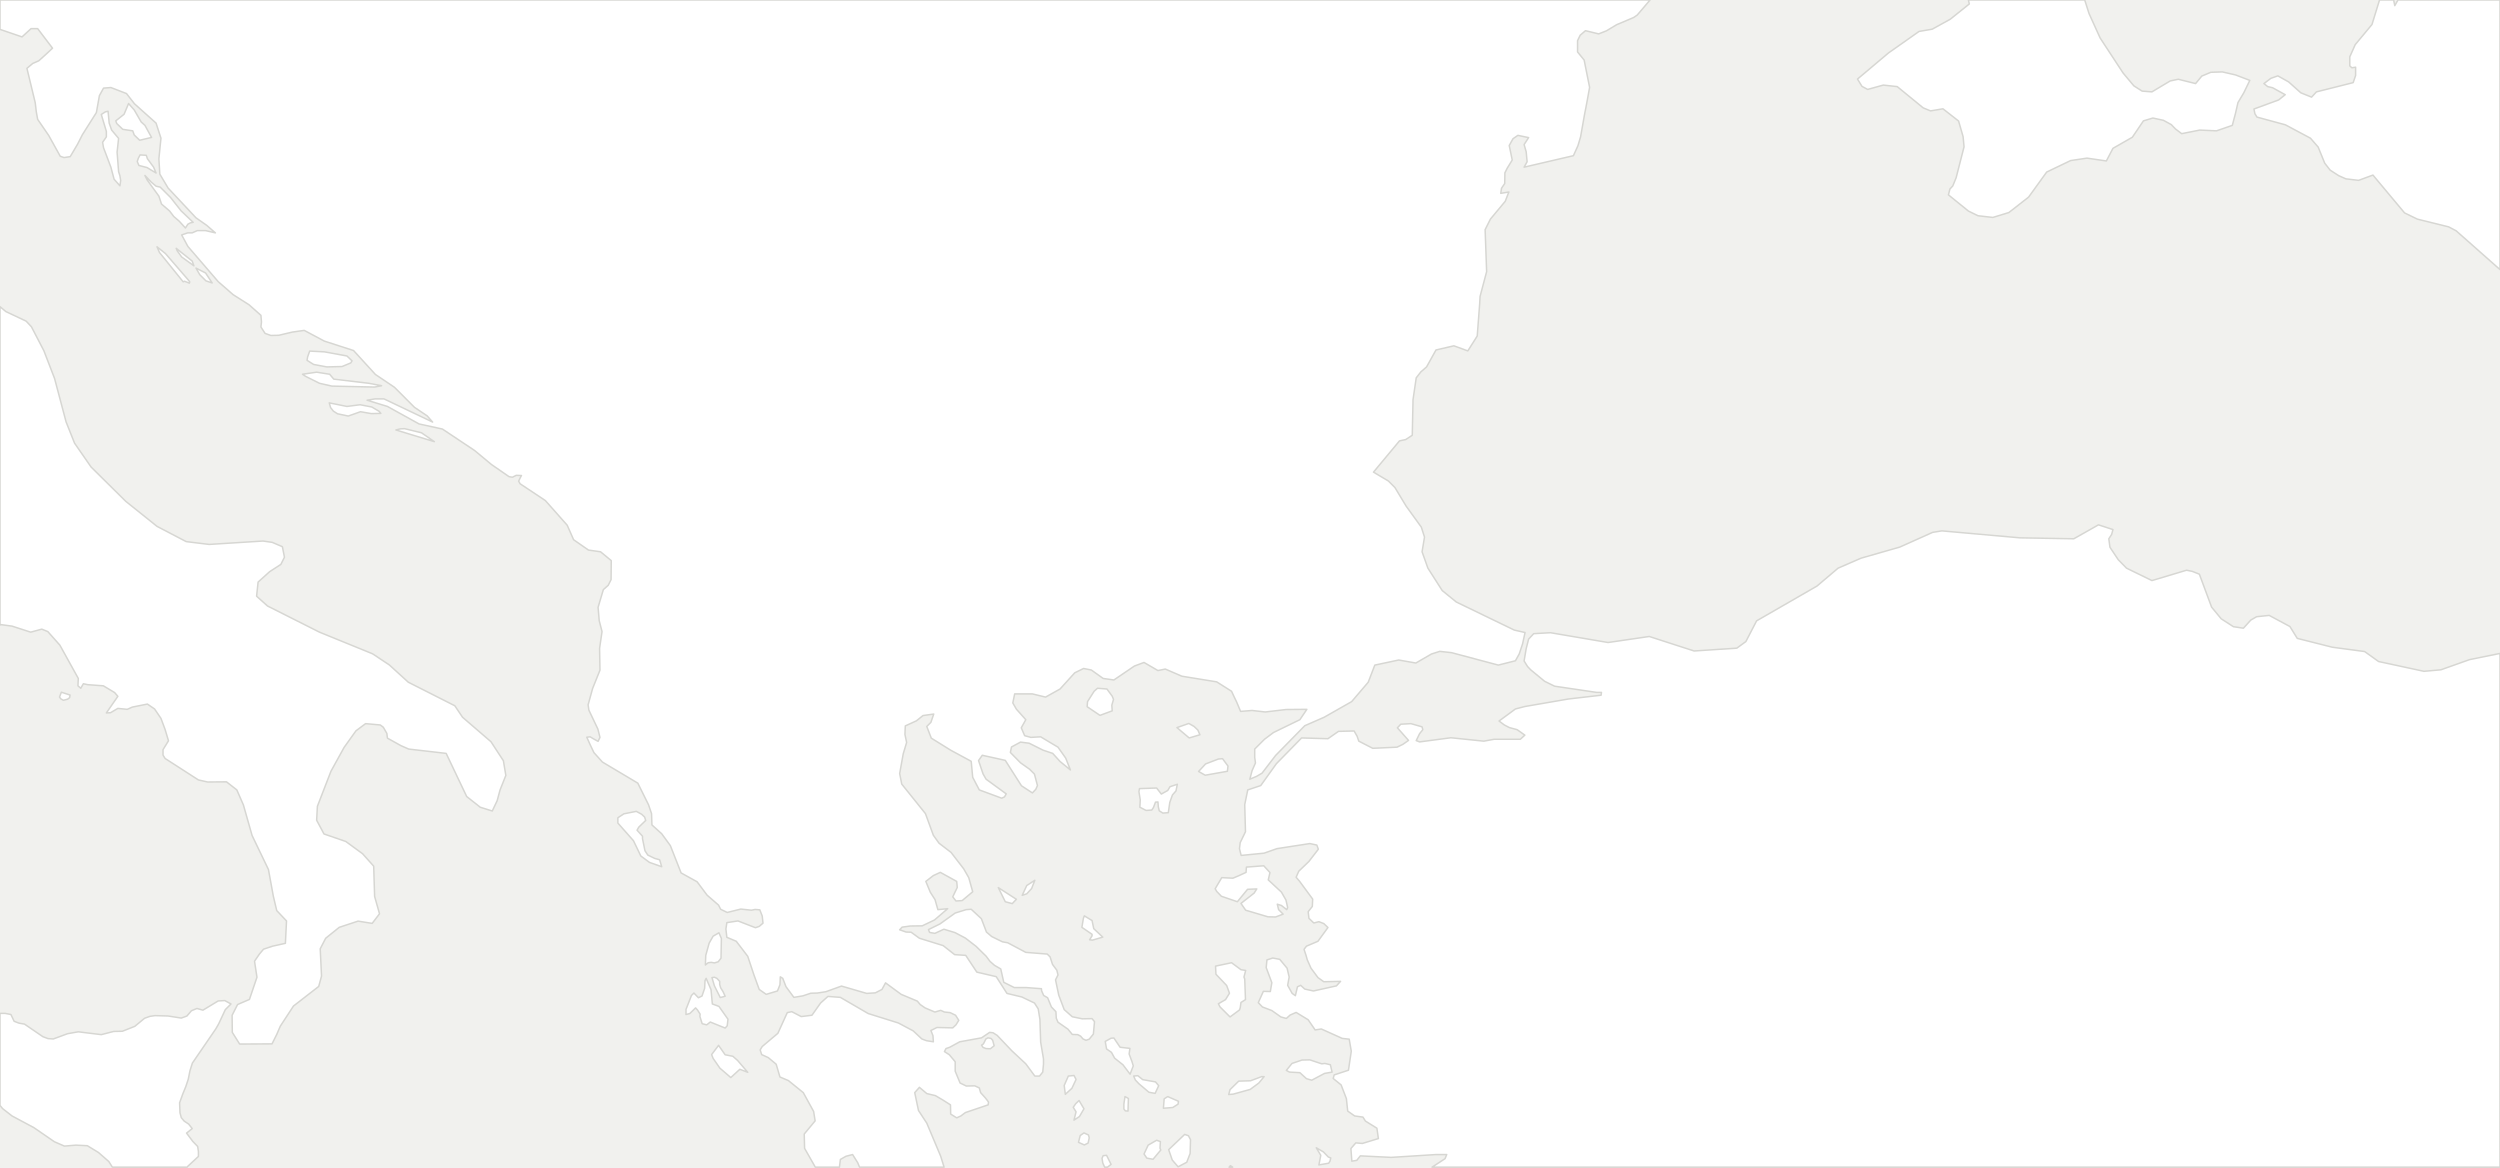
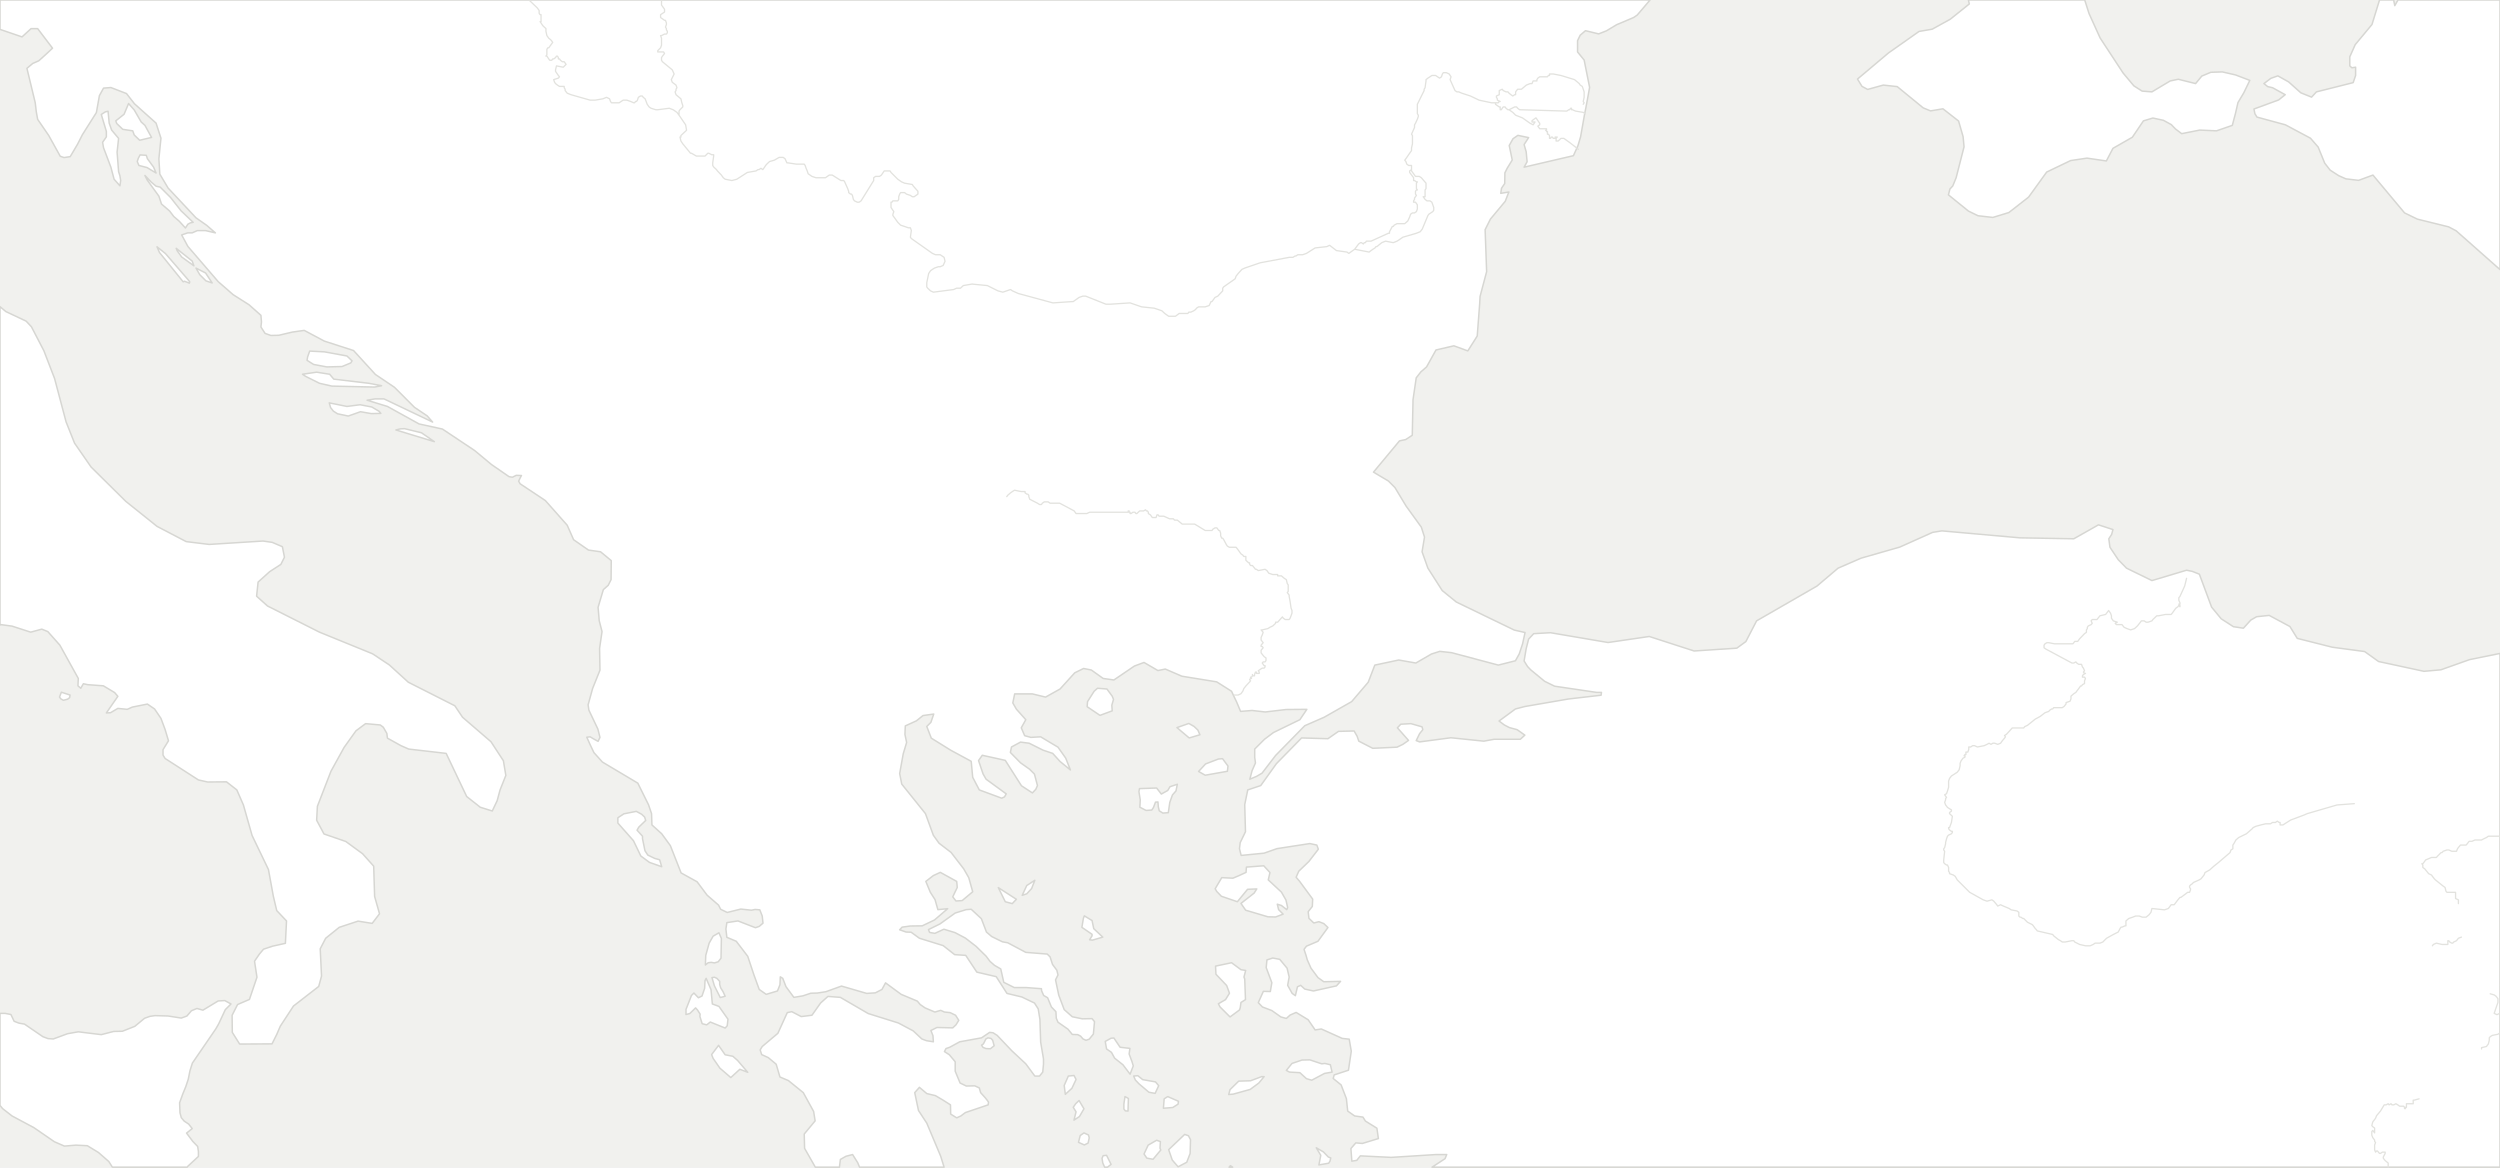
<svg xmlns="http://www.w3.org/2000/svg" viewBox="0 0 1328 620" width="1328" height="620">
  <rect width="1328" height="620" fill="#F1F1EE" />
  <path d="M521.3,488L524,495.1L526.8,497.5L532.5,500.3L535.3,500.8L544.9,505.9L556.3,506.8L557.8,508.3L559.1,512.3L561.4,515.4L562,517.9L560.7,520.5L562.4,528.6L565.3,536.3L569.6,540.1L574.9,541.2L580.1,541.1L581.4,542.7L580.8,549.3L578.6,552L576.9,552.6L575.3,551.9L574,550.4L572.5,549.6L569.6,549.5L567.3,546.7L562,543L561.1,540.9L560.9,537.4L558.5,534.9L556.5,530L554.4,528.8L553.3,526.3L553.2,525.2L545.2,524.6L538.8,524.6L533.2,521.8L531.6,514.7L528.3,512.8L525.9,510.7L523.8,507.9L518.5,502.7L512.8,498.3L507.3,495.4L501.4,493.6L496.6,495.8L493.8,495.3L493.2,493.8L499.3,490.8L507.4,485L513.2,483.2L515.9,483ZM59.7,620L57.8,617L52.3,612.2L46.4,608.6L40.3,608.3L34.2,608.8L28.9,606.5L18,599L6.4,592.8L1.4,588.9L0,587.2L0,538.3L0,538.3L2.7,538.3L5.8,538.9L7.5,542.5L10.1,543.5L13,544L22.8,550.7L25.5,551.7L28.3,551.9L35.9,549.1L41.6,548.1L53.8,549.6L60.4,547.9L65,547.8L71.6,545.2L76.8,540.9L79.6,539.9L82.3,539.5L89.3,539.7L96.3,540.8L99.3,539.7L101.7,536.9L104.6,535.7L107.8,536.6L115.9,531.7L119.4,531.5L122.7,533.3L119.7,536.3L119.7,536.3L116.2,543.8L114.6,546.6L102.2,564.7L100.9,568.8L100,573.3L98.7,577.2L97.1,581.1L95.4,585.8L95.6,591.1L96.3,593.7L97.8,595.5L100.2,597.1L102.1,599.5L99.1,601.9L102.4,606.3L105,609L105.4,611.7L105.4,614.3L99.8,619.5L99.4,620L59.7,620ZM760.7,620L767.6,615.5L768.5,613.3L762.8,613.3L739,614.8L722.6,614L720.7,616.4L718.1,616.8L717.6,610.1L720.2,607.1L723.7,607.4L732.2,604.8L731.4,599.3L725.3,595.5L724,593.4L719.6,592.8L715.9,590.2L715.2,583.6L712.4,576.3L708.2,572.9L708.7,571L716.3,568.5L717.8,558.4L716.7,552L713,551.6L701.9,546.6L698.6,547.1L694.9,541.7L688.5,537.8L685.3,539.2L683.3,541L680.4,540.2L675.6,536.8L670.6,534.9L668.4,532.6L671.1,526.6L674.8,526.7L675.6,522L672.6,514L673,509.9L676.1,508.9L679.8,509.6L683.7,514.3L684.8,519L684,523.4L686.4,527.7L688.1,528.9L689.2,524.2L690.9,523.4L693.1,525.4L697.7,526.4L709.9,523.7L712.1,521.3L703.2,521.5L700.1,519.3L696.4,514.3L694.4,509.8L693.8,507.6L692.7,504.3L694,502.6L700.1,500L705.4,492.7L703.2,490.6L700.6,489.6L697.9,490.3L695.3,487.8L694.9,484.3L697.1,481.5L697.3,477.6L690.3,468.1L688.5,466L689.9,462.8L695.3,457.6L700.3,451.1L699.5,448.9L695.8,448.1L678.3,450.8L671.5,453.2L659.3,454.4L658.4,450.8L658.8,447.6L661.6,441.8L661.2,427.4L662.8,419.6L669.7,417.3L678,405.7L691.4,392L705.4,392.4L711,388.5L719.3,388.3L720.9,391.1L721.8,393.7L729.2,397.5L742.1,396.9L745.2,395.4L748.2,393.3L742.3,386.6L744.1,384.7L749.5,384.4L755.4,386.1L755.8,387.6L754.1,389.7L752.3,393.4L754.1,394.1L770.7,391.9L788.2,393.7L793.7,392.7L807.6,392.7L810,390.5L805.9,387.6L801.8,386.5L799.1,385.1L796.3,383L805,376.6L810,375.3L833.2,371.3L850.5,369.3L850.7,367.8L848.1,367.8L825.8,364.5L820.5,361.9L813.1,355.8L811.4,354L809.6,351.1L810.7,344.6L812,339.5L814.7,336.6L823.6,336.1L854.2,341.3L876.1,338.1L899.9,345.8L922.6,344.3L927.4,340.8L933.1,329.8L965.2,311.3L976.4,301.8L988.6,296.5L1009.2,290.6L1026.6,282.8L1031.5,282L1073,285.7L1101.6,286.2L1114.7,278.8L1122.4,281.3L1121.7,283.9L1120.2,286.2L1120.8,290.7L1125.2,297.3L1129.6,301.8L1143.1,308.4L1161.5,302.9L1164.5,303.5L1168.3,305L1174.8,322.5L1179.9,328.7L1186.4,332.9L1191.7,333.7L1195.6,329.4L1198.7,327.6L1205.4,326.9L1216.4,332.8L1220.3,339.1L1238.9,343.8L1256.1,346.1L1263.5,351.4L1287.6,356.6L1296.6,355.8L1311.8,350.4L1328,347.1L1328,620ZM1328,143.2L1304.7,122.6L1300.7,120.5L1284.1,116.4L1277.3,113.1L1260.5,93L1252.9,95.8L1246.1,95L1242.3,93.3L1237.8,90.4L1234.9,86.7L1231.4,78.1L1227.3,73.4L1214,66.3L1198.9,62.2L1197.8,60.4L1197.3,57.9L1210.4,53.1L1213.9,50.3L1207.2,46.6L1204.6,46L1202.6,44.4L1206.3,41.6L1210,40.3L1215.7,43.5L1222.2,49.3L1227.9,51.6L1230.5,48.8L1250,43.9L1251.3,40.1L1251.3,35.7L1249.3,36L1248.2,35L1248.2,30.2L1251.1,23.7L1260,13L1264,0L1271.6,0L1271.6,0L1271.6,0.5L1272.1,3L1273.8,0L1328,0ZM1107.4,0L1109.7,7.2L1115.6,20.2L1127.8,38.8L1133.5,45.6L1137.9,48.4L1143.1,48.8L1152.8,43L1157.1,42.1L1166.3,44.4L1169.6,40.4L1174.4,38.4L1180.5,38.2L1187.5,39.8L1195.1,42.7L1191.9,49.3L1188.8,54.5L1187.5,60.2L1185.8,66.6L1177.4,69.5L1168.5,69.1L1158.9,71L1155.6,68.5L1153.4,66.2L1149.2,63.9L1143.6,62.7L1138.6,64.2L1132.7,72.9L1122.4,78.8L1118.9,85.5L1108.6,84L1099.9,85.3L1087.2,91.4L1077.6,104.7L1067.1,112.9L1058.6,115.5L1050.7,114.6L1045.6,112.1L1035,103.5L1035.8,100.4L1037.3,98.8L1039.1,94.4L1043.3,78L1042.8,72.6L1040.4,64.3L1032.1,57.8L1025.5,58.9L1021.6,57.3L1007.8,46L1000.4,45.2L992.1,47.5L989.1,45.9L986.7,42L1003.2,28.1L1019.4,16.7L1026.4,15.5L1036,10.2L1046.1,2.1L1045.6,0L1107.4,0ZM876.5,0L869.7,8L867.8,9.3L858.8,13.1L853.3,16.4L849.2,18L842.2,16.3L839.4,18.7L838,21.6L838,27.6L841.5,31.9L844.4,46.4L843.3,52.5L842.4,57.3L841.8,60.3L839.6,72.7L838.2,77.4L835.8,82.7L809.6,88.8L811.2,85.9L810.7,80.6L809.6,76.8L812,73.1L806.3,71.9L803.7,73.7L801.7,77.3L803.3,85L800.6,89.4L799.4,91.8L799.3,97.5L797.6,100L797.2,102.7L801.5,102L799.6,106.9L791.7,116.4L788.9,122L789.7,144.3L786.2,157.5L786,161.4L784.7,178.5L779.7,186.4L772.3,183.7L762.8,185.9L757.8,194.9L754.8,197.5L752.3,200.7L750.6,212.3L750.2,231.2L746.7,233.5L743.4,234.2L729.6,250.8L737.5,255.5L741,259L746.9,268.8L755,280L756.7,285.3L755.4,293.1L758.5,301.8L766.1,313.7L773.6,319.8L804.4,334.7L810.1,336L808.8,342L807,347.4L805,351L795.9,353.3L771.1,346.7L764.8,346L760.4,347.4L752.1,352.2L743,350.6L730.3,353.3L726.8,362.4L718,372.7L703.4,381L693.1,385.5L677.6,401.3L670.4,410.7L667.5,412.4L663.9,413.9L665.1,409.4L666.9,405.3L666.5,402.3L666.5,397.9L671.7,392.7L676.5,389.1L690.5,382.3L694.2,376.8L683.1,376.9L672.1,378.2L665.1,377.4L659,377.9L656.9,372.9L655.5,370L654.2,367.2L646.3,362.2L627.8,359.2L619,355.4L615.1,356.2L607.7,351.9L602.6,353.8L591.7,361.2L586,360.4L579.7,355.9L575.6,355.1L570.9,357.4L563.1,366L555.4,370.3L548.4,368.6L539,368.6L538,373.4L539.9,376.7L544.9,382.3L542.5,386.6L544.3,390.8L547.6,391.7L552.8,391.4L562,396.9L566.1,402.7L568.6,409L563.1,404.5L559.2,400.2L554.1,398.5L546.7,394.8L542.1,394.2L537.3,396.8L536.7,399.7L542.1,405.2L546.9,408.6L549.5,411.2L551.1,417.3L550.2,419.3L548.4,421.2L542.6,417.4L534,403.9L521.8,401.2L519.8,404L522.2,411.1L523.8,413.9L534.5,421.7L533.6,423.3L532.1,424L520.2,419.6L516.7,412.9L515.9,404.4L505,398.5L494.7,392.1L492.3,385.9L494.5,383.7L496,379.3L490.3,380.1L486.8,382.9L480.9,385.6L480.7,390.1L481.6,394.4L479.8,400.4L477.9,410.9L479,416.5L491.6,432.2L495.8,443.7L498.8,447.9L505.2,452.8L511.9,461.5L514.6,466.2L516.7,473.7L511.1,478.4L507.8,478.6L506.1,476.4L508.5,471.4L508.2,468.2L499.5,463.4L495.8,465.1L491.8,468.2L494.2,474L496.7,477.9L498.2,483.2L503.4,482.7L496.4,488.7L489.9,491.8L483.5,491.9L479.2,492.5L477.9,493.9L481.3,495.1L484,495.2L488.4,498.4L501,502.3L507.1,507.1L513,507.5L518.9,516.4L529.2,518.8L534.9,527.7L542.8,529.6L549.5,532.8L551.5,535.9L552.4,541.5L552.8,553.6L554.3,562.5L554.3,565.3L553.9,569.5L552.2,571.6L549.7,571.6L544.9,565.1L537.5,558.2L529.7,550L527.5,548.6L525.7,548.4L521.4,551.3L509.8,553.4L504.5,556.3L502.5,557L501.7,558.6L504.3,560.3L507.4,564L507.4,569L510,575.3L513.3,576.9L517.8,576.8L520.2,577.9L520.9,580.4L523.5,583.3L525.1,585.4L524.9,586.9L512.8,591L510.4,592.8L508.2,593.8L505,591.8L504.9,586.9L500.8,584.3L496.9,582L492.3,580.9L488.4,577.6L485.9,580.4L487.9,589.9L492.3,596.6L499.7,614.2L501.5,620L456.6,620L456.6,620L455.6,617.6L452.9,613.3L449.4,614.2L446.4,615.9L445.9,620L433.1,620L433.1,620L427.4,610L427.2,602.4L433,595.4L432.2,590.4L426.7,580.4L418.8,574L414.3,572.1L412.3,565.3L408.1,561.8L404.6,560.2L403.8,557.7L404.9,555.9L413.2,548.9L418.2,537.9L420.6,537.4L425.6,540L431.3,539.3L435.9,532.8L439.8,529.3L446.4,529.8L461.2,538.4L477.2,543.4L485.1,547.6L489.7,551.9L492.1,552.8L495.8,553.4L495.6,550.2L494.5,547.4L497.7,545.8L506.1,546L507.8,544.4L509.3,542L507.6,539.3L504.7,537.9L501.7,537.6L499.7,536.7L496.6,537.6L491.4,535.4L488.8,533.6L487.3,531.8L478.7,528.2L470.4,522.1L468.5,525.6L465,527.4L460.4,527.7L447,523.8L438.7,526.8L434.2,527.5L430.7,527.6L426.5,529L421.7,529.8L417.5,524.1L415.8,519.7L414.5,518.9L414.3,523.1L413,526.4L407,528.2L403.3,525.6L400.5,517.9L397.2,508L391.1,500L386.1,497.9L385.6,493.5L386.1,490.1L392,489.2L401.3,492.8L403.3,492.1L405.3,490.4L404.9,486.6L403.6,483.3L401.1,483.1L399.2,483.5L393.5,482.9L386.3,484.7L382.8,483L381.7,480.8L375.6,475.5L370.3,468.4L361.8,463.7L356.1,449.2L351.5,442.9L346.3,438.2L346.1,432.2L344.5,427.5L338.8,416L320,404.8L315.5,399.8L313.5,395.6L311.7,391.6L313.5,391.4L315.3,392.5L317.7,393.8L318.7,391.7L317.6,387.3L312.8,377.2L312.4,374.4L314.8,365.7L318.7,356L318.5,344.4L319.8,335.5L318.3,329.7L317.7,322.6L320.5,313.2L323.1,310.9L324.6,307.9L324.7,297.8L319,293.1L312.6,292.2L304.7,286.7L301.3,279L289.7,265.9L276.3,257L275.5,255.6L276.3,253.9L277,252.6L274.2,252.5L272.2,253.5L270.4,253.2L261,246.7L252.1,239.3L235,227.9L222.6,225.2L205.8,215.9L195,212.6L199.2,211.9L204,211.9L229.8,224.2L226.9,220.9L222.6,218L220.2,216.4L209.5,205.7L199.4,198.9L187.8,186.2L172.3,181.2L161.6,175.5L155.3,176.4L148.1,178.1L143.9,178.2L140.8,177.1L138.6,173.7L138.9,171L138.6,167.5L132.3,161.9L123.8,156.5L115.9,149.6L99.8,130.9L96.5,124.8L99.7,123.7L102.1,123.7L104.8,122.5L109.2,122.5L114.4,123.7L109.8,119.7L104.1,115.7L89.3,99.9L84.9,92.5L84.4,84.4L85.5,73.4L82.9,65.4L71.4,55.1L67.2,49.7L58.9,46.5L55,46.8L52.8,50.8L51.2,59.8L43.8,71.5L41.2,76.6L37.3,83.2L34,83.7L32,83L25.9,72L20,63.4L19.3,59.5L18.7,54.5L14.3,36.3L17.4,33.7L20.6,32.3L24.8,28.5L27.9,25.6L20,15.2L16.5,15.2L11.7,19.6L0,15.6L0,0ZM0,162.9L3.1,165.5L13.9,170.6L16.7,173.6L23.3,186.3L29,201.1L35.1,224.1L39.6,235.4L48.4,248.1L66.8,266.3L83.4,279.6L98.9,287.7L111.1,289.2L139.7,287.4L144.6,288.1L150,290.4L151.1,296L149.2,299.8L143.2,303.7L137.1,309.2L136.3,316.7L142.1,321.9L169.7,335.8L197.9,347.3L206.8,353.2L216.9,362.4L241.6,374.9L245.7,381L260.8,394L267.4,404.1L268.7,411.9L265.6,419.7L264.1,425.3L261.5,430.8L255.1,428.8L247.9,423.1L237,400.2L217.1,397.9L213,396.1L205.8,392.1L205.5,389.6L203.6,386.3L202,385.1L194.2,384.4L189.1,388.2L182.8,397L175.8,409.7L168.6,428.3L168.2,435.7L172.1,443L183.7,447L192.6,453.5L198.5,460.1L199,476.2L201.6,485.4L197.7,490.5L190.2,489.3L180.2,492.6L173,498.4L170.1,504L170.8,518.5L169.3,524L155.9,534.4L148.9,545.1L147,549.5L144.5,554.5L127.3,554.6L123.4,548.4L123.3,539.3L126.2,533.6L132.5,530.9L136.5,519.1L135.2,510.6L137.8,506.8L140,504.2L144.8,502.6L151.6,501.1L152.2,489.2L147,483.7L145.2,476.1L142.6,461.9L133.9,443.8L129.3,427.6L125.8,419.6L120.3,415.3L110.3,415.4L105.4,414.3L87.7,402.9L86.6,401.1L86.6,398.2L89.5,393.5L87.7,387.5L85.5,381.6L82.1,376.6L78.3,374L70.3,375.6L67.6,376.8L62.6,376.3L58.7,378.6L56.5,378.7L62.6,369.9L60.9,367.9L54.9,364.3L46.6,363.7L44.3,363.2L42.9,365.6L41.4,364.3L41.6,360.4L31.8,342.7L25.4,335.5L22.2,334.2L16.3,335.8L6.4,332.6L0.5,331.8L0,332L0,162.9ZM35.9,371.4L33.7,372L32.4,371.3L31.6,370.3L32.6,367.7L37.2,369.2L37,370.6ZM174.9,214L184.3,215.9L191.3,215L197.5,216.2L201.4,218.5L202.3,219.6L197.2,219.7L191.5,218.7L185,221L179.3,219.8L177.1,218.4L175.6,216.5ZM202.7,204.9L199,205.6L176.3,205.1L169.7,203.6L162.3,199.9L160.7,198.8L168.2,197.7L175.1,198.8L177.3,201.4L195.9,203.6ZM181.7,194.7L173.6,194.9L166.6,193.6L163.1,191.4L163.4,189.6L164.5,186.5L172.3,186.9L184.3,189.1L187,191.7L186.3,192.8ZM705.8,617.9L700.6,618.8L701.6,613.7L699.2,609.7L703,611.9L705.6,614.6L706.9,615.1L706.5,616.8ZM630.4,617.4L625.8,619.8L622.7,616.2L620.8,610.7L629.3,602.6L631.3,603.3L632.4,605.4L632.2,612.7ZM616.6,610.9L612.5,615.8L609.2,615.2L607.7,613L609.9,608.3L614.4,605.7L616.4,606.4L616.2,609.9ZM695.8,563L702.1,565.1L703.8,564.9L706.7,565.6L707.6,569.5L703.6,570.2L696.8,573.8L694,573L690.5,569.8L685,569.5L683.3,568.6L686.3,564.9L691.6,563.1ZM655.1,581.2L652.7,581.4L653.4,578.8L658,574.3L664.3,574.1L670.2,571.9L671.5,571.9L668.7,575.3L664.1,578.7ZM652.9,620L653.6,619.2L654.8,620L652.9,620ZM569.4,578.1L565.9,581.3L565.3,576.6L567.5,571.6L570.5,571.3L571.6,573.4ZM573.4,593.1L570.5,595L571.6,590.6L570.1,588.2L571.4,586.3L573.2,584.6L574.2,586.3L575.8,589ZM599.4,583.5L599.2,590.2L597.8,590.1L597,589.1L597,586.5L597.6,582.5ZM602,566.2L600.3,570.6L596.5,565.6L592.1,562.1L590.4,559L587.8,557.2L587.1,553.2L590.2,551.5L591.7,551.4L595,556.3L600.2,556.9L599.8,559.9L601.3,563.9ZM615.5,576.7L613.6,580.8L610.3,580.2L605,575.7L603.1,573.7L602.2,571.6L604.4,571.4L607,573.5L613.8,574.7ZM586.8,620L585.8,617.8L585.4,615.3L586,613.9L587.8,613.7L590.2,618.5L588.3,620L586.8,620ZM658.4,536.5L653.4,540.2L648.1,534.9L647.2,533.2L651,531L653.1,527.6L651.6,523.5L645.9,517.5L645.7,513.2L654.2,511.4L659.2,515.1L661.7,515.5L660.8,519L661.2,520.1L661.6,531L659.2,532.5L658.8,535.4ZM674.6,463.5L673.7,467.4L680.7,473.9L683.1,478.1L684,482.1L683.5,483.2L680.7,481L678.5,480.3L679.2,483.2L681.6,485.6L677.6,487.1L673.5,487L661.7,483.5L659.2,479.9L666.2,474.4L667.6,472.2L662.7,472.4L657.3,479L648.8,476.1L646.3,473.5L645.5,472.1L649,466.2L654.9,466.5L658,465.2L661.9,463.4L662.1,460.6L671.3,459.9ZM539.9,477.7L537.7,480L534,479L530.3,471.5ZM545.4,474.8L543,475.6L545.4,470.4L549.7,467.6L548,472ZM585.8,497.8L580.3,499.4L578.8,499.2L580.1,497.1L580.1,496.3L574.7,492.6L575.5,487.8L576,486.5L580.1,489L581,493.3ZM637.4,390.3L631.7,392L625.2,386.5L631.5,384.3L634.3,385.9L636.3,387.8ZM624.7,420.1L622.8,422.3L621.4,426.2L620.6,431.7L617.7,431.9L615.8,430.7L615.3,428.6L615.1,426L613.8,426.1L612.7,429L611.8,430.3L608.8,430.5L605.5,428.8L605.7,424.9L605,420.5L605.3,418.9L614.4,418.6L616.9,421.8L620.3,419.9L621.5,417.9L625.4,416.6ZM590.8,377.6L584.3,380L577.5,375.4L577.7,372.7L581.2,367.2L583,365.6L588,366L590.8,369.8L591.5,371.5L590.6,374.6ZM652,409.7L640.2,411.8L636.7,409.8L640.4,405.8L647.2,403.2L649.4,403L652.3,406.9ZM102.1,138.7L103,141.2L96.5,136.5L94.1,133.2L93.6,131.9ZM80.5,73L74.2,74.5L71.3,71.7L70.5,69.5L65.2,68.7L62,65.6L61.5,64.2L65.9,60.7L68.3,55L71.3,58.4L75,64.8L77,66.6ZM81.6,88.8L82.9,91.9L78.1,89L73.8,87.9L72.9,85.8L73.5,84L74.4,82.3L77.7,82.5L78.3,84.3ZM99.8,119.1L98.5,121.1L95.2,117.5L92.3,115L90.1,112.1L85.8,108.4L84.4,104.2L78.1,95.5L77,93.2L80.3,96.7L82.9,98.9L85.1,99.4L90.6,104.9L96.2,112L102.6,118.1L101.1,118.4ZM100,148.7L100.8,149.7L100.6,150.4L98,149.4L97.3,149.7L84.7,134.1L83.4,131.1L87.9,134.7ZM109.2,145L112.7,150.3L109.4,149.2L106.1,145.9L104.1,142.4ZM64.1,95.9L63.7,98.7L60.6,95.2L58.9,88.8L55,78.5L54.5,75.6L56.5,72.7L56.5,69.8L53.8,60.8L56,59.4L57.4,59.1L58,65.4L59.3,69.1L63,73.5L62.2,80.8L63,91.2L63.7,93.4ZM223.9,229.9L230.7,234.6L210.3,228.4L212.7,227.8L214.9,227.7ZM377.7,525.7L378.4,533.3L381.9,534.6L386.7,541.4L386.3,544.9L385.2,546.1L377.3,542.9L375.4,544.4L373,543.8L371.8,540L371.9,538.7L370.5,536.5L369.5,535.4L366.4,538.4L364.4,538.9L364.4,536.2L367.3,528.8L368.6,527.5L371,530L372.9,529.1L374.3,525L374.5,520.9L375.1,519.7ZM391.8,563.3L397.2,569.6L393,568L388.2,572.4L382.4,567.4L378.8,562.2L378,560.2L381.7,555.3L385.2,560.3L389.3,561.1ZM381.5,510.9L379.5,511.5L377.8,511.2L376.2,511.4L374.7,512.6L374.9,507.5L376.7,501L378.8,497.3L381.9,495.5L383.2,498.5L383,509ZM385.2,529.2L382.6,529.9L379.5,523.7L378.2,519.3L379.5,519.1L380.8,519.7L382.3,521.3L382.3,523L382.8,524.7L384.1,526.8ZM350.4,456.7L351.5,460.4L345,458.1L340.4,454.7L336.5,446.6L328.2,437.2L328.2,434.4L331.4,432.3L338,431L340.8,432.5L342.4,434L343,435.8L339.3,439.4L338.4,441L341.3,444.2L341.3,445.5L342.6,451.9L344.1,454.2L347.8,456ZM528.1,555.5L526.1,557.1L523.8,557L522.2,556.4L521.4,555.2L522.4,554.5L523.7,551.9L524.8,551.3L526.4,551.6L527.3,552.6ZM623,588.3L618,588.7L618.4,583.7L620.3,582.5L626,585L625.8,586.5ZM578,607.2L576,608.2L572.9,606.8L573.8,603.2L575.8,601.8L578.2,602.9L578.6,604.4Z" fill="#FFFFFF" stroke="#D6D6D2" stroke-width="0.8" stroke-linejoin="round" />
+   <path d="M1328,523.3L1328,523.3M281,0L285.4,4.2L286.4,5.6L286.4,6.4L286.4,7.1L286.4,7.1L286.9,7.8L286.9,7.8L287.4,7.8L287.4,7.8L287.4,8.6L287.4,10.8L287.4,11.5L287.4,11.5L286.9,11.5L287.4,12.2L287.9,13L288.4,13.7L290,15.2L290,16.6L290.5,18.9L291,19.6L291.5,20.3L292.5,21.1L293.1,21.8L293.6,22.5L293.1,23.2L291.5,25.4L291,25.4L290.5,26.2L290.5,27.6L290.5,29.1L290,29.8L290.5,29.8L291.5,31.3L292,32L293.1,32L293.6,31.3L294.1,31.3L295.1,30.6L295.6,29.8L296.1,29.8L296.6,30.6L296.6,31.3L297.2,31.3L297.2,31.3L297.7,32L298.7,32.8L299.2,32.8L299.7,32.8L300.7,34.2L299.2,35.7L295.6,35L295.1,37.1L295.1,37.9L296.6,40.1L297.2,40.8L296.6,41.5L294.1,42.3L294.6,43.7L295.1,44.4L296.1,45.2L297.2,45.9L299.2,45.9L299.7,45.9L299.7,46.6L300.2,47.4L300.2,48.1L301.3,49.5L303.3,50.3L313.5,53.2L316.1,53.2L320.2,52.5L322.2,51.7L323.8,52.5L324.3,53.9L324.8,54.6L325.8,54.6L328.9,54.6L331,53.2L333,53.2L335,53.9L336.6,54.6L337.1,54.6L337.6,53.9L338.1,53.9L338.6,53.2L339.1,51.7L339.1,51.7L340.2,51L341.2,51L341.7,51.7L342.7,52.5L343.8,55.4L344.8,56.8L345.8,57.5L348.4,58.3L349.4,58.3L355.5,57.5L357.6,58.3L359.6,59.7L361.2,61.9L364.2,66.3L364.7,69.2L363.2,70.6L361.7,72L361.7,72.8L361.2,72.8L361.7,74.9L362.7,76.4L366.8,81.4L367.3,81.4L369.9,82.9L372.4,82.9L374.5,82.9L376,81.4L376.5,81.4L378.1,82.2L379.1,82.2L379.1,82.9L378.6,86.5L378.6,87.2L378.6,87.9L379.1,88.7L380.6,90.1L381.1,90.8L383.2,93L384.2,94.4L385.2,95.2L388.8,95.9L391.4,95.2L397,91.6L401.6,90.8L402.6,90.1L403.2,90.1L404.2,89.4L405.2,90.1L405.7,89.4L406.2,88.7L406.7,87.9L407.3,87.2L408.8,85.8L411.3,85.1L413.9,83.6L416,83.6L417,84.3L418,86.5L418.5,86.5L423.1,87.2L426.2,87.2L427.2,87.2L427.7,87.9L428.2,89.4L428.8,90.8L429.3,92.3L431.3,93.7L433.4,94.4L436.4,94.4L438.5,94.4L440.5,93L441,93L442.1,93L446.7,95.9L448.2,95.9L448.7,96.6L450.3,100.2L450.8,101.6L450.8,102.3L451.8,103.1L452.3,103.1L452.8,103.8L453.3,105.9L453.9,106.7L455.4,107.4L456.4,107.4L457.4,106.7L457.9,105.9L464.1,95.9L464.1,94.4L465.1,93.7L467.2,93.7L468.2,93L469.7,90.8L470.7,90.8L471.8,90.8L472.8,90.8L473.3,91.6L476.9,95.2L478.9,96.6L480.5,97.3L484.6,98L485.1,98.8L487.6,101.6L487.6,103.1L486.6,103.8L485.6,104.5L484.6,104.5L483.6,103.8L481.5,103.1L480.5,102.3L479.5,102.3L478.4,102.3L477.9,103.1L477.4,104.5L477.4,105.9L476.9,106.7L475.9,106.7L474.3,106.7L473.8,107.4L473.3,107.4L473.3,108.1L473.3,108.8L473.3,110.2L473.3,110.2L474.3,111.7L474.3,111.7L474.8,112.4L474.3,113.8L474.3,114.5L475.4,116L476.9,118.1L478.4,119.6L480.5,120.3L482.5,121L483.6,121L484.1,122.4L483.6,126L484.1,126.7L495.3,134.6L496.9,135.3L499.4,135.3L501.5,136.7L502,138.8L501,141L499.4,141.7L498.4,141.7L496.4,142.4L495.3,143.1L494.3,143.8L493.3,145.3L492.3,150.2L492.3,152.4L492.8,153.1L494.3,154.5L495.8,155.2L506.6,153.8L508.1,153.1L510.2,153.1L511.7,151.7L516.3,150.9M516.3,150.9L516.8,150.9L516.3,150.9L516.3,150.9M516.3,150.9L524.5,151.7L530.1,154.5L532.7,155.2L536.8,153.8L537.8,154.5L540.9,155.9L559.3,160.9L569.6,160.2L570.1,160.2L573.2,158L575.2,157.3L576.7,157.3L587.5,161.6L589.6,161.6L600.3,160.9L606.4,163L613.1,163.7L615.2,164.4L617.2,165.1L618.7,166.5L620.8,168L622.8,168L624.4,168L626.4,166.5L627.4,166.5L629.5,166.5L631,166.5L631.5,165.8L632.6,165.8L634.1,165.1L635.1,164.4L635.6,163.7L636.7,163L640.2,163L642.3,162.3L643.3,160.2L643.8,160.2L645.4,158L646.9,157.3L649.5,154.5L649.5,153.1L650,152.4L656.1,148.1L656.6,146.7L657.7,145.3L659.7,143.1L661.2,142.4L665.3,141L669.4,139.6L684.8,136.7L686.8,136.7L687.9,136L688.4,136L689.4,135.3L689.9,135.3L692,135.3L694,134.6L698.6,131.7L704.8,131L706.3,130.3L709.9,133.1L715.5,133.9L716.5,134.6L718.6,133.1L719.6,132.4L727.3,133.9L728.3,133.1L729.3,132.4L730.4,131.7L730.9,131L731.4,131L734,128.9L736,128.1L740.1,128.9L742.1,128.1L743.2,127.4L745.2,126L752.4,123.9L754.4,123.1L755.5,121.7L758.5,114.5L759,113.8L761.1,112.4L761.6,111.7L761.6,110.2L761.1,108.8L760.6,107.4L760.6,107.4L759.6,106.7L758,106.7L757,105.9L756.5,105.2L756,104.5L757,104.5L757,103.8L757,100.9L757.5,100.2L757.5,98.8L757.5,98L757.5,97.3L755,94.4L753.9,93.7L752.9,93.7L751.9,93.7L750.9,92.3L749.8,90.8L749.8,90.1L749.8,88.7L749.8,87.9L748.8,87.9L748.3,87.9L747.3,87.2L746.8,85.8L746.2,85.1L746.8,84.3L747.3,83.6L748.8,81.4L749.8,80L749.8,78.6L750.3,76.4L750.3,74.2L750.3,72L749.8,71.3L751.4,67.7L751.4,66.3L751.9,65.5L752.9,63.3L753.4,61.9L753.4,61.2L752.9,60.4L752.9,59.7L752.9,56.1L752.9,55.4L756.5,48.1L756.5,47.4L757,46.6L757.5,43L757.5,42.3L758.5,41.5L759.6,40.8L760.6,40.1L761.6,40.1L762.6,40.1L764.7,41.5L765.7,40.8L765.7,40.8L766.2,39.3L766.7,38.6L768.3,38.6L769.8,39.3L770.8,40.8L770.3,42.3L771.9,45.9L772.9,48.1L773.9,48.8L774.9,48.8L776.5,49.5L781.1,51L785.7,53.2L792.3,54.6L794.4,54.6M351.4,0L351.4,1.9L351.4,2.7L353,4.9L353,5.6L353,6.4L350.9,7.8L350.9,8.6L350.9,9.3L351.9,10L353,10.8L353.5,10.8L354,12.2L354,13L353.5,14.4L354,15.2L354,15.9L354.5,16.6L354.5,17.4L354,18.1L353,18.1L351.4,18.9L350.9,18.9L351.4,20.3L351.4,22.5L351.4,24L350.9,25.4L349.4,26.9L349.4,27.6L350.4,27.6L351.9,27.6L352.5,27.6L353,28.4L352.5,29.1L351.9,29.8L351.4,30.6L351.4,31.3L351.4,32L351.9,32.8L357.1,37.1L358.1,39.3L356.6,42.3L357.1,43.7L359.1,45.2L359.6,46.6L359.1,47.4L359.1,48.1L358.6,48.8L358.6,48.8L359.1,50.3L361.7,52.5L362.2,54.6L362.7,56.1L362.7,56.8L361.2,58.3L360.7,59L360.7,60.4L360.7,61.2M534.8,263.8L535.3,263.1L536.8,261.8L537.8,261.1L538.9,260.4L542.4,261.1L544,261.1L544.5,261.1L544.5,261.8L545.5,262.5L545.5,262.5L546,262.5L546.5,263.1L546.5,263.8L547,265.2L547,265.2L551.1,267.3L552.2,268L553.2,268L553.7,267.3L554.7,266.6L555.8,266.6L555.8,266.6L556.8,266.6L557.8,267.3L558.8,267.3L561.9,267.3L562.9,267.3L570.6,271.4L571.1,272.1L571.6,272.8L575.7,272.8L577.3,272.8L578.8,272.1L598.8,272.1L599.3,272.1L599.3,272.1L599.3,271.4L599.8,271.4L599.8,272.1L600.3,272.1L600.3,272.1L600.3,272.8L600.8,272.8L601.8,272.1L602.4,272.1L602.9,272.1L603.4,272.8L603.9,272.8L605.4,271.4L607.5,271.4L608.5,270.8L609,271.4L609.5,271.4L610,272.1L610,272.8L611.1,273.5L612.1,274.9L613.1,274.9L614.1,274.9L614.6,273.5L615.2,273.5L615.7,274.2L617.2,274.2L618.2,274.2L621.3,275.6L622.3,275.6L622.8,275.6L623.3,275.6L623.9,276.3L624.4,276.3L624.9,276.3L625.4,276.3L628,278.4L629,278.4L633.1,278.4L634.6,278.4L640.2,281.8L641.3,281.8L643.8,281.8L644.3,281.1L645.4,280.4L645.9,280.4L646.4,280.4L646.9,281.1L647.4,281.8L647.9,281.8L648.4,283.2L648.4,284.6L649,285.9L649.5,285.9L650,286.6L651.5,289.4L652,290.1L653,290.7L654.1,290.7L655.6,290.7L656.6,290.7L657.7,292.1L658.7,293.5L659.2,294.2L660.2,294.9L660.7,295.6L660.7,295.6L661.2,295.6L661.8,295.6L661.8,296.2L661.8,296.9L661.8,297.6L663.3,299L663.8,299L663.8,299.7L664.3,300.4L665.3,300.4L665.3,300.4L666.9,302.4L667.4,302.4L668.4,303.1L672,302.4L673,303.1L674,304.5L676.1,305.2L677.1,305.2L678.1,305.2L678.7,305.2L678.7,305.9L678.7,305.9L679.2,305.9L679.2,305.9L680.7,305.9L682.2,307.2L683.3,307.9L683.8,310L683.8,310L684.3,310.7L684.3,311.3L684.3,311.3L684.3,312.7L684.3,314.1L683.8,314.8L684.8,316.1L684.8,316.8L685.3,319.5L685.8,323L686.3,324.3L686.3,325.7L685.8,327.1L685.3,328.4L684.8,329.1L683.8,329.1L682.7,329.1L681.7,328.4L681.2,327.7L678.7,330.5L678.1,330.5L677.6,330.5L677.6,331.1L677.6,331.1L676.1,332.5L674.6,333.2L673.5,333.9L670.5,334.6L669.9,334.6L671,335.9L670.5,337.3L669.9,338.6L669.9,340L671,341.4L669.9,342.7L669.9,343.4L670.5,343.4L671,344.1L669.9,345.4L669.9,346.8L671,348.2L671.5,348.8L672.5,349.5L672.5,350.2L672.5,350.9L672,351.6L671,351.6L671,351.6L670.5,352.2L671,352.9L671.5,353.6L672,353.6L672,354.3L671.5,354.9L670.5,354.9L669.4,355.6L668.4,356.3L668.9,357L668.9,357L668.9,357.7L668.4,357.7L667.9,357.7L667.4,357.7L667.4,357L667.4,357L666.9,357L666.4,358.3L666.4,359L665.9,359L665.3,359L665.3,359L665.3,358.3L665.3,359L664.8,359.7L664.8,359.7L664.3,359.7L664.3,360.4L664.3,360.4L664.3,360.4L664.8,360.4L664.3,360.4L664.3,360.4L663.8,361L664.3,361.7L661.8,364.4L660.7,365.8L660.2,367.1L659.2,368.5L657.7,369.2L655.6,369.2M1250.6,426.9L1241.4,427.6L1225.6,432.2L1224,432.9L1216.8,435.6L1212.7,438.2L1212.2,438.2L1211.7,438.2L1211.2,438.2L1211.2,437.6L1211.2,436.9L1210.7,436.9L1209.7,436.2L1208.7,436.9L1207.1,436.9L1206.1,437.6L1204,437.6L1203.5,437.6L1201,438.2L1198.4,438.9L1196.9,439.6L1196.4,440.2L1194.8,441.6L1193.3,442.9L1189.2,444.9L1187.7,446.2L1186.6,448.2L1186.1,448.9L1186.1,450.9L1185.1,451.5L1184.6,452.9L1178.4,458.2L1175.9,460.2L1173.8,462.1L1171.3,463.5L1170.8,464.8L1169.2,466.8L1168.2,467.4L1165.1,468.8L1164.6,469.4L1163.6,470.1L1163.6,470.1L1163.1,470.7L1163.1,471.4L1163.6,472.1L1163.6,472.7L1163.1,474L1162.1,474L1158.5,476.7L1158,476.7L1156.9,478L1155.9,479.3L1155.4,480L1154.9,480.6L1153.9,480.6L1153.3,480.6L1152.8,481.3L1152.3,482L1151.8,482.6L1149.8,483.3L1143.1,482.6L1142.6,484.6L1141.6,485.9L1140,487.2L1138,487.2L1136.4,486.6L1134.4,486.6L1132.9,487.2L1130.8,487.9L1129.3,489.2L1129.3,491.8L1128.8,491.8L1127.2,492.5L1126.7,492.5L1126.2,493.2L1125.2,495.1L1122.6,496.4L1119,498.4L1117,500.4L1115.5,501L1114.9,501L1112.9,501L1111.9,501.7L1110.3,502.4L1109.8,502.4L1107.8,502.4L1104.7,501.7L1102.1,500.4L1101.6,499.7L1100.6,499.7L1097,500.4L1095.5,500.4L1094.5,499.7L1093.4,499.1L1090.9,497.1L1090.4,496.4L1082.2,494.5L1081.7,493.8L1081.1,493.2L1080.1,491.8L1079.6,491.2L1077,489.9L1075,487.9L1074.5,487.9L1073.5,487.2L1073,487.2L1073,487.2L1072.4,486.6L1072.4,485.3L1072.4,484.6L1071.4,483.9L1068.3,483.3L1067.3,482.6L1064.2,481.3L1062.7,480.6L1061.2,481.3L1060.7,480.6L1059.6,479.3L1059.1,478.7L1058.1,478L1055.5,478.7L1053.5,478L1046.3,474L1039.7,467.4L1038.6,465.5L1037.6,464.8L1035.6,464.1L1035.6,463.5L1035.1,462.8L1035.1,460.8L1034.5,459.5L1034,459.5L1033,458.8L1032.5,458.2L1032.5,456.8L1033,452.2L1033,452.2L1032.5,451.5L1032.5,450.9L1033,450.2L1033.5,448.2L1033.5,447.5L1034,445.6L1034.5,444.2L1035.1,443.6L1036.6,442.9L1037.1,442.2L1037.1,441.6L1036.6,441.6L1035.6,440.9L1035.1,440.2L1035.1,439.6L1035.6,439.6L1036.1,438.2L1036.6,436.9L1037.1,433.6L1035.6,432.2L1035.6,432.2L1035.6,431.6L1036.6,430.9L1036.6,430.9L1036.6,430.2L1035.6,429.6L1034.5,428.9L1034,428.2L1033.5,427.6L1033,426.2L1033.5,424.9L1033.5,424.2L1034,423.6L1033,422.2L1034,421.6L1034.5,420.2L1035.1,418.2L1035.1,414.9L1035.6,413.5L1036.6,412.2L1039.7,410.2L1040.7,408.9L1041.2,406.8L1041.2,405.5L1041.7,404.2L1042.7,402.8L1043.8,402.2L1043.8,401.5L1043.3,401.5L1043.3,401.5L1043.8,400.8L1044.3,400.8L1044.3,400.1L1044.3,399.5L1044.8,399.5L1045.3,399.5L1045.8,398.1L1045.8,396.8L1046.8,396.8L1047.9,396.1L1048.9,396.1L1050.4,396.8L1054,396.1L1055.5,395.4L1056.6,394.8L1057.6,395.4L1058.6,394.8L1059.6,394.8L1061.2,395.4L1062.7,394.8L1063.2,394.1L1063.7,393.4L1064.8,392.1L1065.3,391.4L1064.8,390.7L1065.8,390.1L1068.9,386.7L1069.4,386.7L1069.4,386.7L1069.4,386.7L1069.9,386.7L1071.9,386.7L1073.5,386.7L1075,386.7L1075.5,386L1077,385.3L1081.1,382L1083.7,380.6L1086.3,378.6L1088.3,377.9L1088.8,377.3L1089.8,376.6L1090.4,376.6L1090.9,375.9L1095,375.9L1095.5,375.9L1096.5,375.2L1096.5,375.2L1097.5,373.9L1097.5,373.2L1099.6,372.5L1100.1,371.2L1100.1,370.5L1100.1,369.8L1101.6,368.5L1102.7,367.8L1103.2,367.1L1104.2,365.8L1104.7,365.1L1104.7,365.1L1105.2,364.4L1105.7,364.4L1106.2,363.7L1107.3,363.1L1107.3,361.7L1107.8,360.4L1107.3,359.7L1106.7,359.7L1106.2,359.7L1106.2,359.7L1106.2,359L1106.7,358.3L1107.8,357.7L1107.3,357.7L1107.3,357.7L1106.7,357L1106.7,357L1107.3,356.3L1106.7,354.9L1106.2,354.3L1105.7,352.9L1104.7,352.9L1104.2,352.9L1103.2,352.2L1102.7,351.6L1101.6,352.2L1100.6,352.2L1086.8,344.8L1085.8,344.1L1085.8,342.7L1086.3,342L1087.3,341.4L1088.3,341.4L1091.4,342L1101.1,342L1101.6,341.4L1102.1,340.7L1102.7,340.7L1102.7,340.7L1103.2,340.7L1103.7,340.7L1104.7,339.3L1107.3,336.6L1108.3,335.9L1108.3,335.2L1108.3,334.6L1108.8,333.9L1108.8,333.2L1109.3,332.5L1110.8,331.8L1111.4,331.1L1110.8,329.8L1111.4,329.1L1111.9,329.1L1113.4,329.1L1113.9,329.1L1115.5,327.1L1118.5,326.4L1119.6,325L1120.1,324.3L1120.6,325L1121.1,325.7L1121.6,327.1L1121.6,328.4L1122.1,329.1L1122.6,329.8L1124.7,330.5L1123.6,331.1L1124.2,331.8L1126.7,331.8L1127.2,331.8L1128.3,333.2L1129.8,333.9L1131.8,334.6L1133.9,333.9L1135.4,332.5L1137,330.5L1137.5,329.8L1139,329.8L1140,330.5L1140.5,330.5L1141.1,330.5L1143.1,329.8L1143.6,329.1L1145.7,327.1L1146.7,327.1L1150.3,326.4L1152.3,326.4L1153.3,326.4L1153.9,325.7L1154.4,325L1155.4,323.6L1155.9,323L1156.9,322.3L1157.4,321.6L1158,322.3L1158,321.6L1157.4,320.9L1157.4,320.9L1158,320.9L1158,320.2L1158,320.2L1157.4,318.9L1157.4,318.9L1157.4,317.5L1158,316.8L1160.5,311.3L1161,309.3L1161.5,307.2M841,55.4L841,55.4L841.5,54.6L841,53.9L841,53.9L841.5,51.7L841.5,48.8L840.5,45.9L839.4,45.2L838.9,44.4L836.4,42.3L829.2,40.1L825.1,39.3L824.6,39.3L824.1,39.3L823.6,39.3L823.1,39.3L823.1,40.1L822.5,40.1L822,40.8L821.5,40.8L820.5,40.8L819.5,40.8L819,40.8L817.9,40.8L816.9,41.5L816.4,42.3L816.4,43L815.9,43L814.9,43L814.4,43L813.8,44.4L812.8,44.4L810.8,45.2L808.2,47.4L807.2,47.4L806.2,47.4L805.6,48.1L805.6,48.1L805.1,48.8L805.1,50.3L804.6,50.3L803.6,51L802.6,50.3L801.6,49.5L801,48.8L800,48.8L798.5,48.1L798,47.4L796.4,48.1L796.4,48.8L796.4,50.3L794.9,51L794.9,51.7L794.9,51.7L795.4,52.5L795.4,53.2L796.9,53.9L796.4,53.9L795.9,54.6L794.4,54.6L794.4,55.4L796.4,56.8L796.9,56.8L796.9,57.5L796.9,58.3L797.5,58.3L797.5,58.3L798,57.5L798.5,56.8L799.5,56.8L800,57.5L801,58.3M801,58.3L801.6,58.3L803.6,59.7L805.1,61.2L808.7,62.6L809.7,63.3L812.8,65.5L814.4,66.3L815.4,64.8L814.9,64.8L814.4,64.8L813.8,64.8L813.8,64.1L814.9,63.3L815.9,62.6L816.4,63.3L817.4,64.8L817.9,65.5L817.9,66.3L816.9,67L816.9,67L817.4,67.7L817.4,67.7L817.9,68.4L818.4,68.4L821,68.4L821.5,68.4L821.5,68.4L821.5,69.2L821,69.2L821.5,69.2L821.5,69.9L822,69.9L822,69.9L822,70.6L822,71.3L822.5,71.3L822.5,71.3L823.1,72L823.1,73.5L823.6,73.5L824.1,72.8L824.6,72.8L824.6,72.8L825.1,73.5L825.6,73.5L826.1,73.5L826.1,72.8L826.6,72.8L827.2,72.8L826.6,73.5L826.6,74.2L826.6,74.9L827.2,74.9L827.7,74.9L829.2,73.5L829.7,73.5L830.7,73.5L833.8,75.7L838.4,79.3M801,58.3L801.6,58.3L804.6,56.8L805.6,56.8L806.2,57.5L807.2,58.3L807.7,58.3L831.8,59L832.3,59L833.3,58.3L833.3,58.3L833.8,58.3L834.3,57.5L834.3,57.5L834.8,57.5L834.8,58.3L835.3,58.3L835.3,58.3L836.9,59L841,59.7L842,60.4M719.6,132.4L721.7,129.6L722.7,128.9L723.2,128.9L724.2,129.6L724.7,128.9L725.3,128.9L725.3,128.9L725.8,128.1L728.3,128.1L737.5,123.9L738.1,123.9L738.1,123.1L739.6,120.3L740.1,120.3L740.6,119.6L742.1,118.8L746.2,118.8L747.8,117.4L748.8,115.3L749.3,113.8L750.3,113.1L751.4,113.1L752.4,112.4L752.9,111L752.9,108.8L752.4,108.1L752.4,108.1L751.9,107.4L751.4,107.4L750.9,107.4L750.9,106.7L751.4,105.9L751.4,105.2L751.4,105.2L751.9,104.5L752.4,103.8L752.4,103.8L751.9,103.1L751.9,102.3L751.9,101.6L751.9,101.6L752.4,100.9L752.9,100.9L752.4,100.2L752.4,99.5L752.4,98.8L752.4,98L752.4,97.3L752.9,96.6L752.4,96.6L752.4,96.6L751.4,95.9L750.9,95.9L750.9,94.4L750.9,94.4L748.8,91.6L748.8,90.8L749.8,90.1M1328,444.4L1327.5,444.2L1321.8,444.2L1320.8,444.9L1319.3,445.6L1318.2,446.2L1314.7,446.2L1313.1,446.9L1312.6,446.9L1311.6,446.9L1310.6,448.2L1310,448.9L1307.5,448.9L1307,448.9L1306.5,449.5L1305.9,450.2L1305.4,450.9L1304.9,452.2L1304.4,452.2L1302.9,452.2L1302.4,452.2L1300.8,451.5L1300.3,451.5L1299.8,451.5L1297.8,452.2L1297.2,452.9L1296.7,452.9L1294.7,454.9L1294.2,455.5L1291.6,455.5L1288.5,456.8L1288,457.5L1287.5,458.2L1287,458.8L1286.5,458.8L1287,459.5L1287,460.8L1288,461.5L1290.1,464.1L1291.6,464.8L1292.1,465.5L1293.1,466.8L1293.7,467.4L1297.8,470.7L1298.8,471.4L1299.3,473.4L1299.8,474L1302.9,474L1304.4,474L1304.4,475.4L1304.4,476.7L1304.4,477.3L1305.9,478L1305.9,478.7L1305.9,480M1307.5,497.8L1305.9,498.4L1304.9,499.7L1303.4,500.4L1302.9,501L1302.4,501L1301.3,500.4L1300.8,499.7L1300.8,499.7L1300.3,499.7L1300.3,501L1300.3,501.7L1299.8,501.7L1297.2,501.7L1294.2,501L1292.6,501.7L1292.1,502.4M1322.8,527.9L1324.9,528.5L1325.9,529.2L1326.9,530.5L1326.9,532.5L1324.9,538.3L1326.4,539L1328,538.2M1328,548.6L1326.9,549.4L1323.9,550L1322.8,550.7L1322.3,551.3L1322.3,552.6L1321.8,554.6L1321.3,555.2L1320.8,555.9L1318.2,556.5L1318.2,557.2M1285,583.7L1282.4,584.4L1281.9,584.4L1281.9,586.3L1280.9,586.3L1278.8,586.3L1278.3,586.3L1278.3,586.9L1278.3,588.2L1277.8,588.2L1277.8,588.2L1277.8,588.2L1277.8,588.9L1277.3,588.9L1277.3,588.9L1277.3,588.2L1276.8,587.6L1274.7,587.6L1273.7,586.9L1272.7,586.3L1271.6,586.9L1270.6,586.9L1270.1,586.3L1269.1,586.9L1268.6,586.3L1267.5,586.9L1266.5,586.9L1264.5,590.2L1262.9,592.1L1262.4,592.7L1261.9,594L1261.4,594.7L1261.4,594.7L1260.9,595.3L1260.4,596L1259.9,597.9L1260.4,598.5L1261.4,599.2L1261.4,600.5L1261.4,601.8L1261.4,601.8L1260.9,601.1L1260.4,600.5L1259.9,601.1L1259.9,602.4L1259.9,603L1260.4,604.3L1261.4,605.6L1261.4,606.3L1261.9,606.9L1261.4,608.2L1261.4,610.1L1261.4,610.8L1261.9,612L1262.4,611.4L1262.9,611.4L1263.4,612L1264,612.7L1264.5,612.7L1265.5,612L1266.5,612L1267,612L1267,612.7L1266,614.6L1266,615.2L1266.5,615.9L1267,616.5L1268.6,617.8L1268.6,618.4L1268.6,620" fill="none" stroke="#E2E2DE" stroke-width="0.7" stroke-linejoin="round" stroke-linecap="round" />
</svg>
